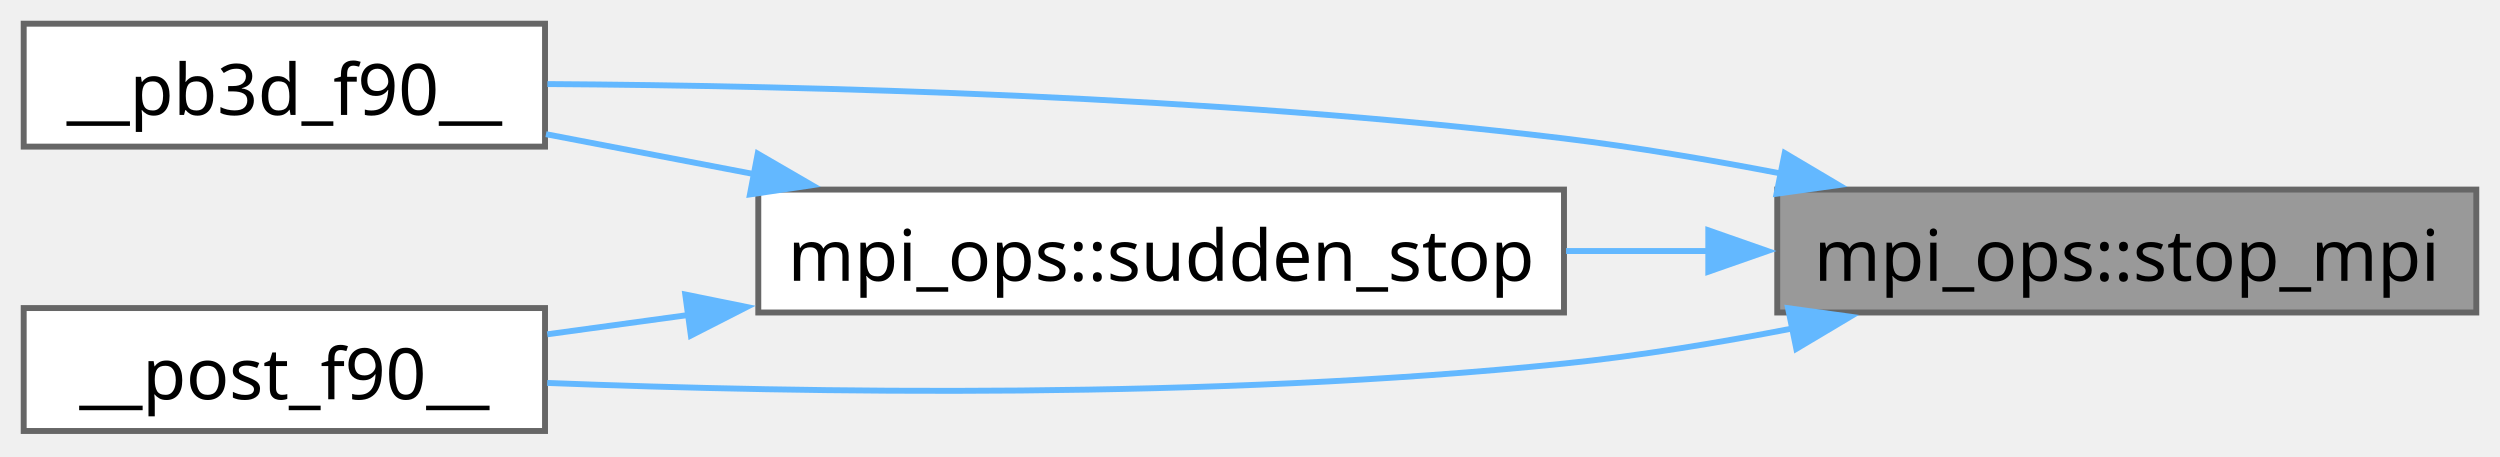
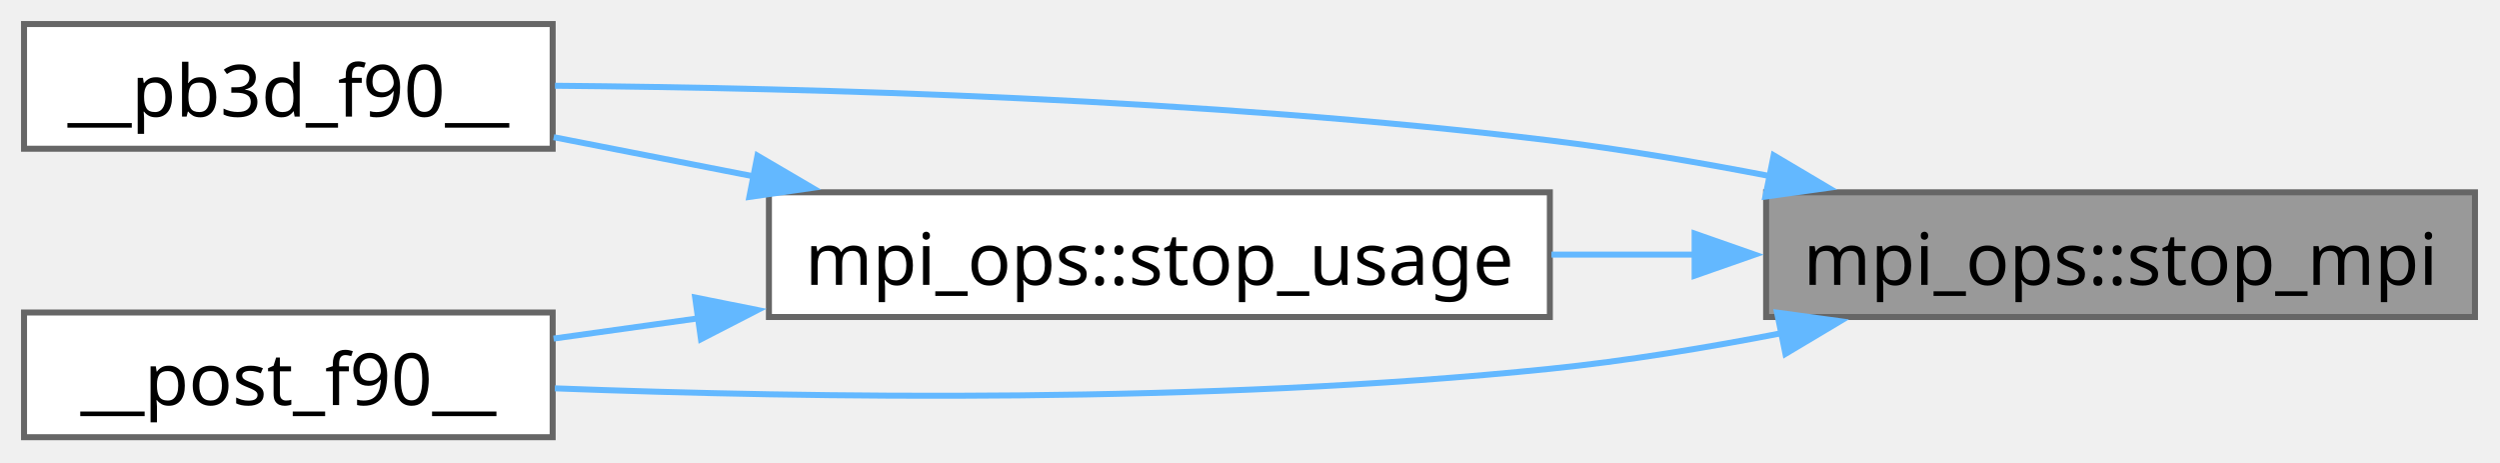
- <svg xmlns="http://www.w3.org/2000/svg" xmlns:xlink="http://www.w3.org/1999/xlink" width="422pt" height="77pt" viewBox="0.00 0.00 422.00 77.00">
+ <svg xmlns="http://www.w3.org/2000/svg" xmlns:xlink="http://www.w3.org/1999/xlink" width="416pt" height="77pt" viewBox="0.00 0.00 416.00 77.00">
  <g id="graph0" class="graph" transform="scale(1 1) rotate(0) translate(4 72.75)">
    <g id="Node000001" class="node">
      <g id="a_Node000001">
        <a xlink:title="Stop MPI.">
-           <polygon fill="#999999" stroke="#666666" points="414,-40.75 296,-40.75 296,-20 414,-20 414,-40.75" />
-           <text xml:space="preserve" text-anchor="middle" x="355" y="-25.35" font-family="Ubuntu Mono" font-size="12.00">mpi_ops::stop_mpi</text>
+           <polygon fill="#999999" stroke="#666666" points="408,-40.75 290,-40.75 290,-20 408,-20 408,-40.75" />
+           <text xml:space="preserve" text-anchor="middle" x="349" y="-25.35" font-family="Ubuntu Mono" font-size="12.00">mpi_ops::stop_mpi</text>
        </a>
      </g>
    </g>
    <g id="Node000002" class="node">
      <g id="a_Node000002">
        <a xlink:href="PB3D_8f90.html#a36e5b0ce05c9783f58b43c4463b290a1" target="_top" xlink:title="Peeling Ballooning in 3D.">
          <polygon fill="white" stroke="#666666" points="88,-68.75 0,-68.75 0,-48 88,-48 88,-68.75" />
          <text xml:space="preserve" text-anchor="middle" x="44" y="-53.35" font-family="Ubuntu Mono" font-size="12.00">__pb3d_f90__</text>
        </a>
      </g>
    </g>
    <g id="edge1_Node000001_Node000002" class="edge">
      <g id="a_edge1_Node000001_Node000002">
        <a xlink:title=" ">
-           <path fill="none" stroke="#63b8ff" d="M296.94,-43.4C284.8,-45.75 272.02,-47.92 260,-49.38 200.85,-56.55 131.94,-58.28 88.4,-58.56" />
-           <polygon fill="#63b8ff" stroke="#63b8ff" points="297.26,-46.91 306.37,-41.51 295.88,-40.05 297.26,-46.91" />
+           <path fill="none" stroke="#63b8ff" d="M290.93,-43.39C278.8,-45.74 266.02,-47.91 254,-49.38 197.04,-56.31 130.78,-58.12 88.39,-58.48" />
+           <polygon fill="#63b8ff" stroke="#63b8ff" points="291.26,-46.9 300.37,-41.5 289.88,-40.04 291.26,-46.9" />
        </a>
      </g>
    </g>
    <g id="Node000003" class="node">
      <g id="a_Node000003">
        <a xlink:href="POST_8f90.html#a28f8fd95cf9c74c0cfd8b386827a7a9b" target="_top" xlink:title="Peeling Ballooning in 3D: postprocessing.">
          <polygon fill="white" stroke="#666666" points="88,-20.75 0,-20.75 0,0 88,0 88,-20.75" />
          <text xml:space="preserve" text-anchor="middle" x="44" y="-5.35" font-family="Ubuntu Mono" font-size="12.00">__post_f90__</text>
        </a>
      </g>
    </g>
    <g id="edge2_Node000001_Node000003" class="edge">
      <g id="a_edge2_Node000001_Node000003">
        <a xlink:title=" ">
-           <path fill="none" stroke="#63b8ff" d="M298.89,-17.37C286.19,-14.9 272.68,-12.67 260,-11.38 200.77,-5.31 131.89,-6.41 88.37,-8.11" />
-           <polygon fill="#63b8ff" stroke="#63b8ff" points="297.82,-20.73 308.32,-19.29 299.22,-13.87 297.82,-20.73" />
+           <path fill="none" stroke="#63b8ff" d="M292.89,-17.37C280.19,-14.9 266.68,-12.67 254,-11.38 196.97,-5.53 130.72,-6.52 88.36,-8.13" />
+           <polygon fill="#63b8ff" stroke="#63b8ff" points="291.82,-20.73 302.32,-19.3 293.22,-13.87 291.82,-20.73" />
        </a>
      </g>
    </g>
    <g id="Node000004" class="node">
      <g id="a_Node000004">
-         <a xlink:href="namespacempi__ops.html#a40e8610357a9a5b075fef9dab1c3f24f" target="_top" xlink:title="Suddenly stops the computations, aborting MPI, etc.">
-           <polygon fill="white" stroke="#666666" points="260,-40.75 124,-40.75 124,-20 260,-20 260,-40.75" />
-           <text xml:space="preserve" text-anchor="middle" x="192" y="-25.35" font-family="Ubuntu Mono" font-size="12.00">mpi_ops::sudden_stop</text>
+         <a xlink:href="namespacempi__ops.html#a6c29c34fa9899fe7b72e85a2bc11df14" target="_top" xlink:title="Stops all processes after the usage or help message.">
+           <polygon fill="white" stroke="#666666" points="254,-40.75 124,-40.75 124,-20 254,-20 254,-40.75" />
+           <text xml:space="preserve" text-anchor="middle" x="189" y="-25.35" font-family="Ubuntu Mono" font-size="12.00">mpi_ops::stop_usage</text>
        </a>
      </g>
    </g>
    <g id="edge3_Node000001_Node000004" class="edge">
      <g id="a_edge3_Node000001_Node000004">
        <a xlink:title=" ">
-           <path fill="none" stroke="#63b8ff" d="M284.63,-30.38C276.57,-30.38 268.37,-30.38 260.35,-30.38" />
-           <polygon fill="#63b8ff" stroke="#63b8ff" points="284.36,-33.88 294.36,-30.38 284.36,-26.88 284.36,-33.88" />
+           <path fill="none" stroke="#63b8ff" d="M278.11,-30.38C270.18,-30.38 262.12,-30.38 254.26,-30.38" />
+           <polygon fill="#63b8ff" stroke="#63b8ff" points="278.1,-33.88 288.1,-30.38 278.1,-26.88 278.1,-33.88" />
        </a>
      </g>
    </g>
    <g id="edge4_Node000004_Node000002" class="edge">
      <g id="a_edge4_Node000004_Node000002">
        <a xlink:title=" ">
-           <path fill="none" stroke="#63b8ff" d="M123.59,-43.3C111.54,-45.61 99.29,-47.96 88.16,-50.1" />
-           <polygon fill="#63b8ff" stroke="#63b8ff" points="123.9,-46.81 133.07,-41.49 122.59,-39.93 123.9,-46.81" />
+           <path fill="none" stroke="#63b8ff" d="M121.49,-43.4C110.17,-45.61 98.68,-47.86 88.17,-49.92" />
+           <polygon fill="#63b8ff" stroke="#63b8ff" points="122.09,-46.85 131.23,-41.49 120.74,-39.98 122.09,-46.85" />
        </a>
      </g>
    </g>
    <g id="edge5_Node000004_Node000003" class="edge">
      <g id="a_edge5_Node000004_Node000003">
        <a xlink:title=" ">
-           <path fill="none" stroke="#63b8ff" d="M112.33,-19.6C104.11,-18.47 95.99,-17.36 88.38,-16.32" />
-           <polygon fill="#63b8ff" stroke="#63b8ff" points="111.67,-23.04 122.06,-20.93 112.62,-16.11 111.67,-23.04" />
+           <path fill="none" stroke="#63b8ff" d="M112.32,-19.79C104.03,-18.63 95.83,-17.48 88.15,-16.41" />
+           <polygon fill="#63b8ff" stroke="#63b8ff" points="111.72,-23.24 122.11,-21.16 112.69,-16.31 111.72,-23.24" />
        </a>
      </g>
    </g>
  </g>
</svg>
